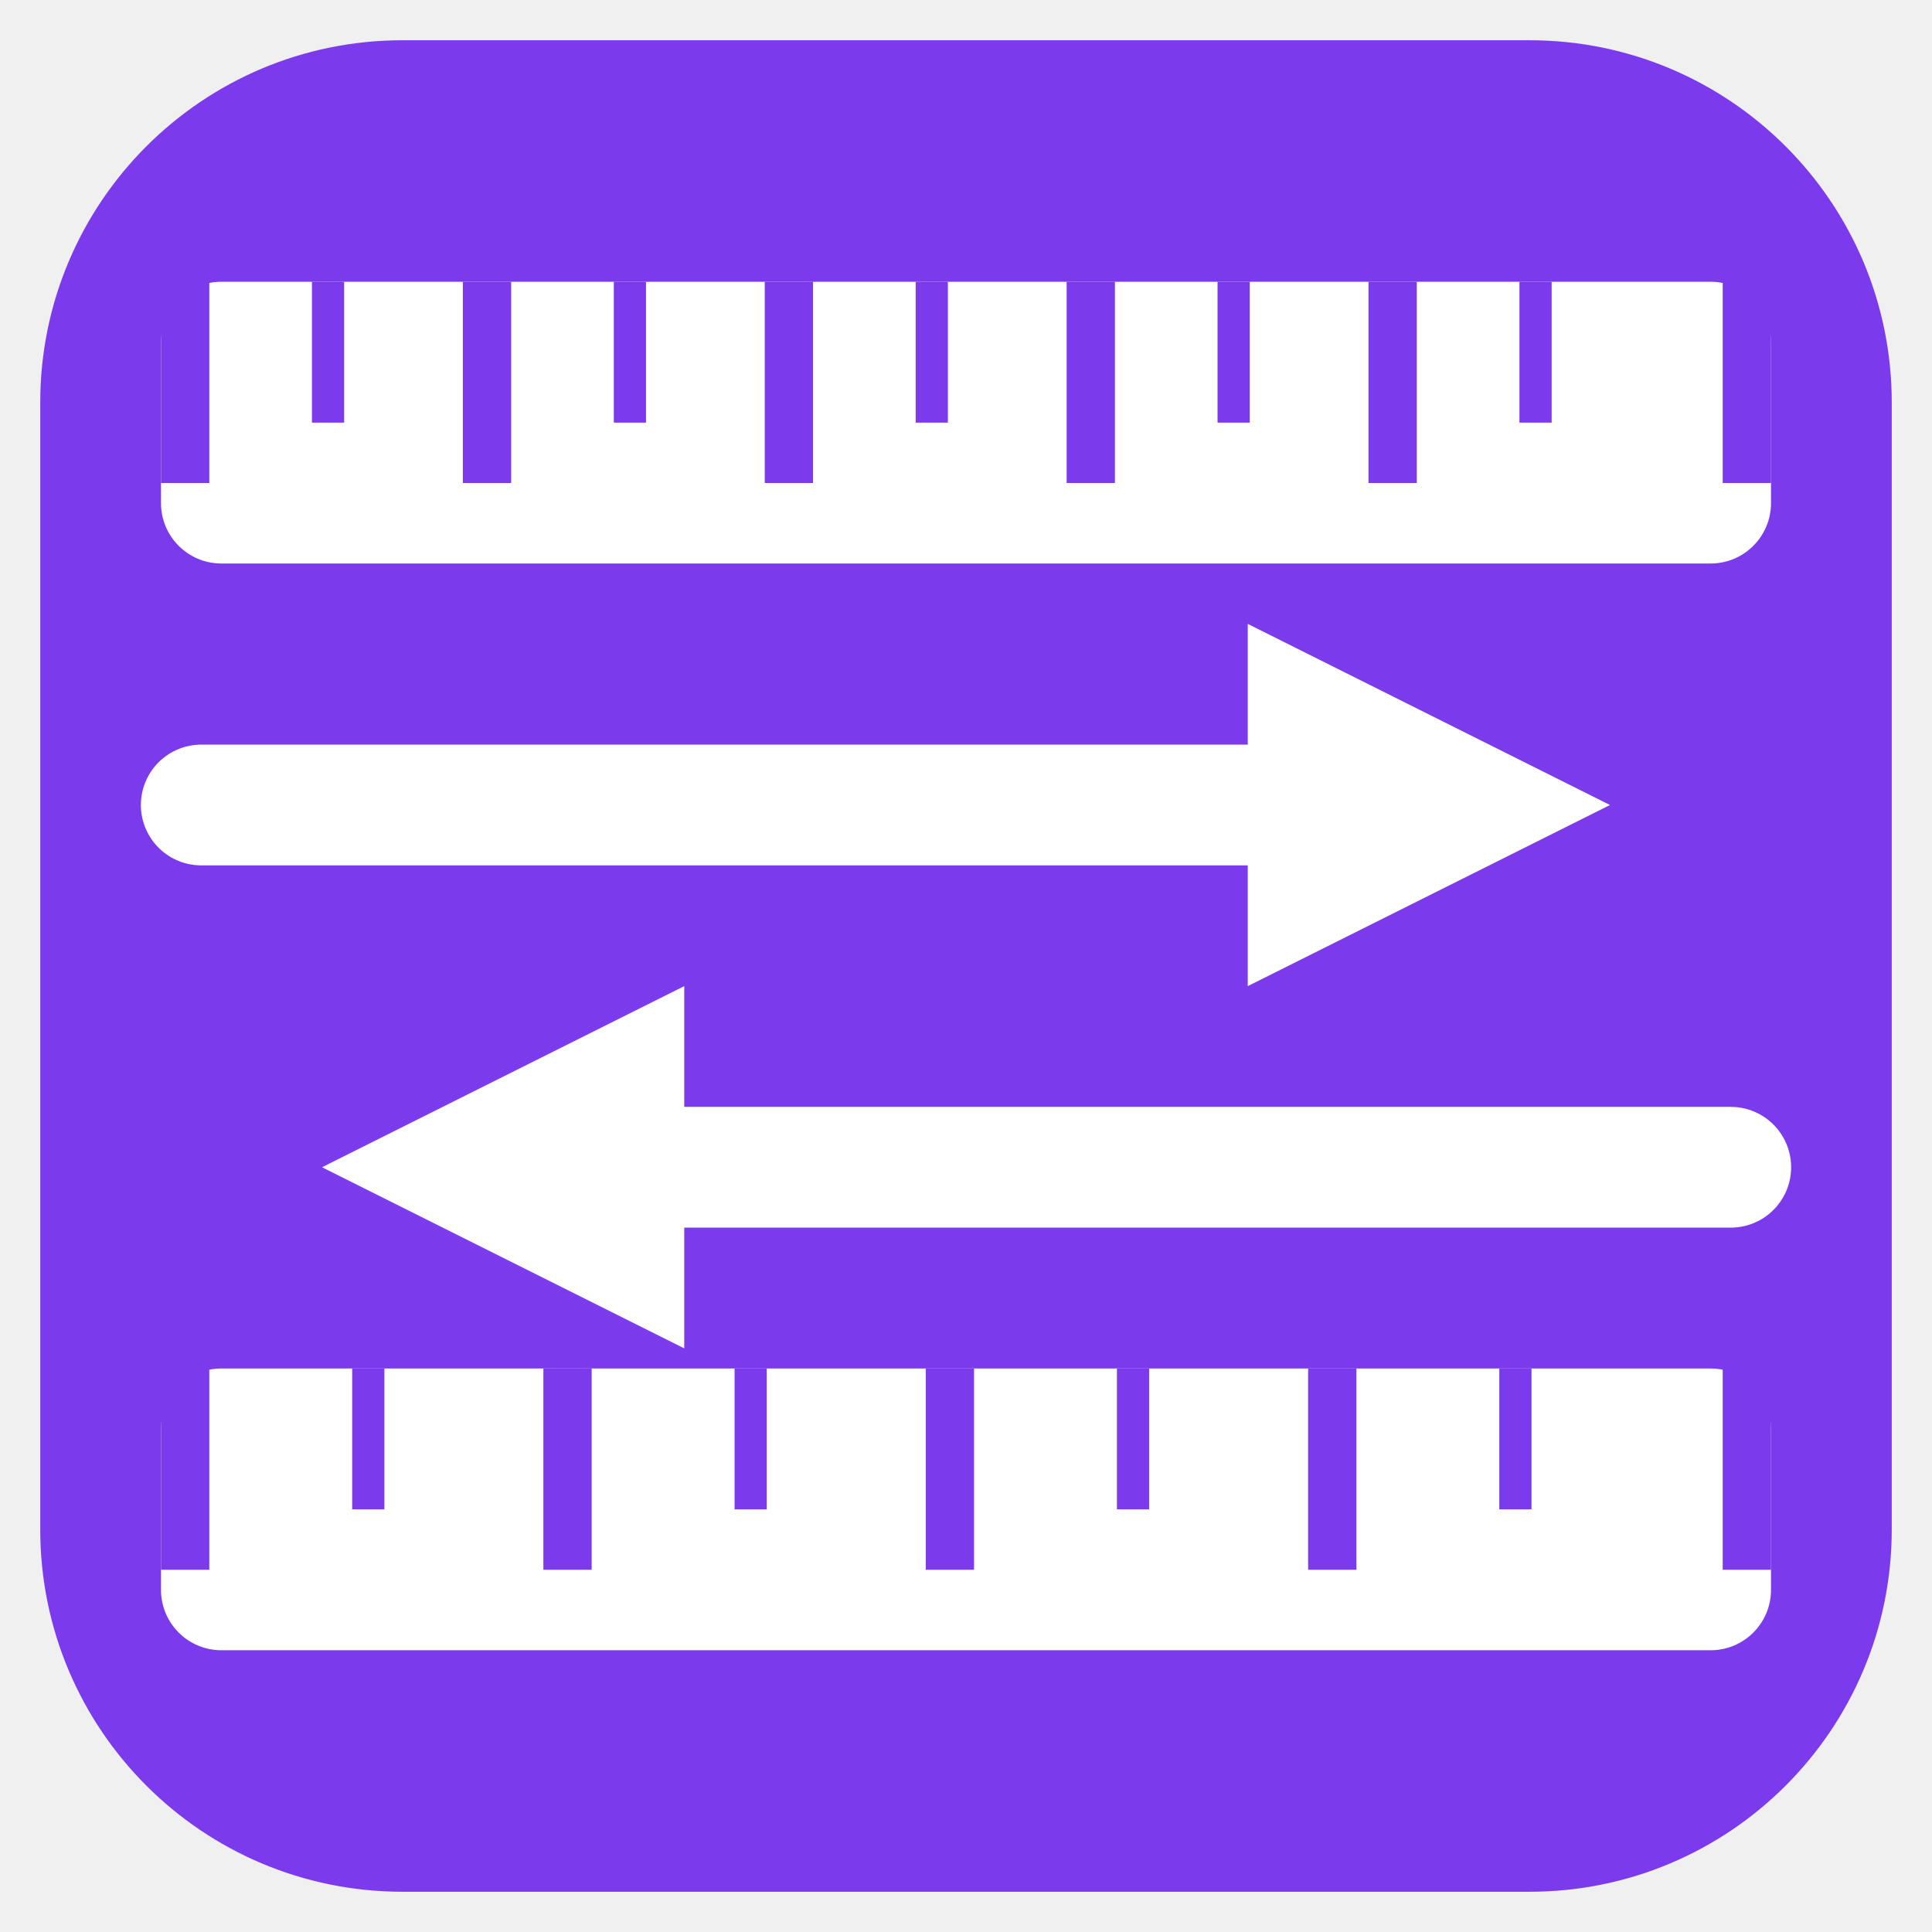
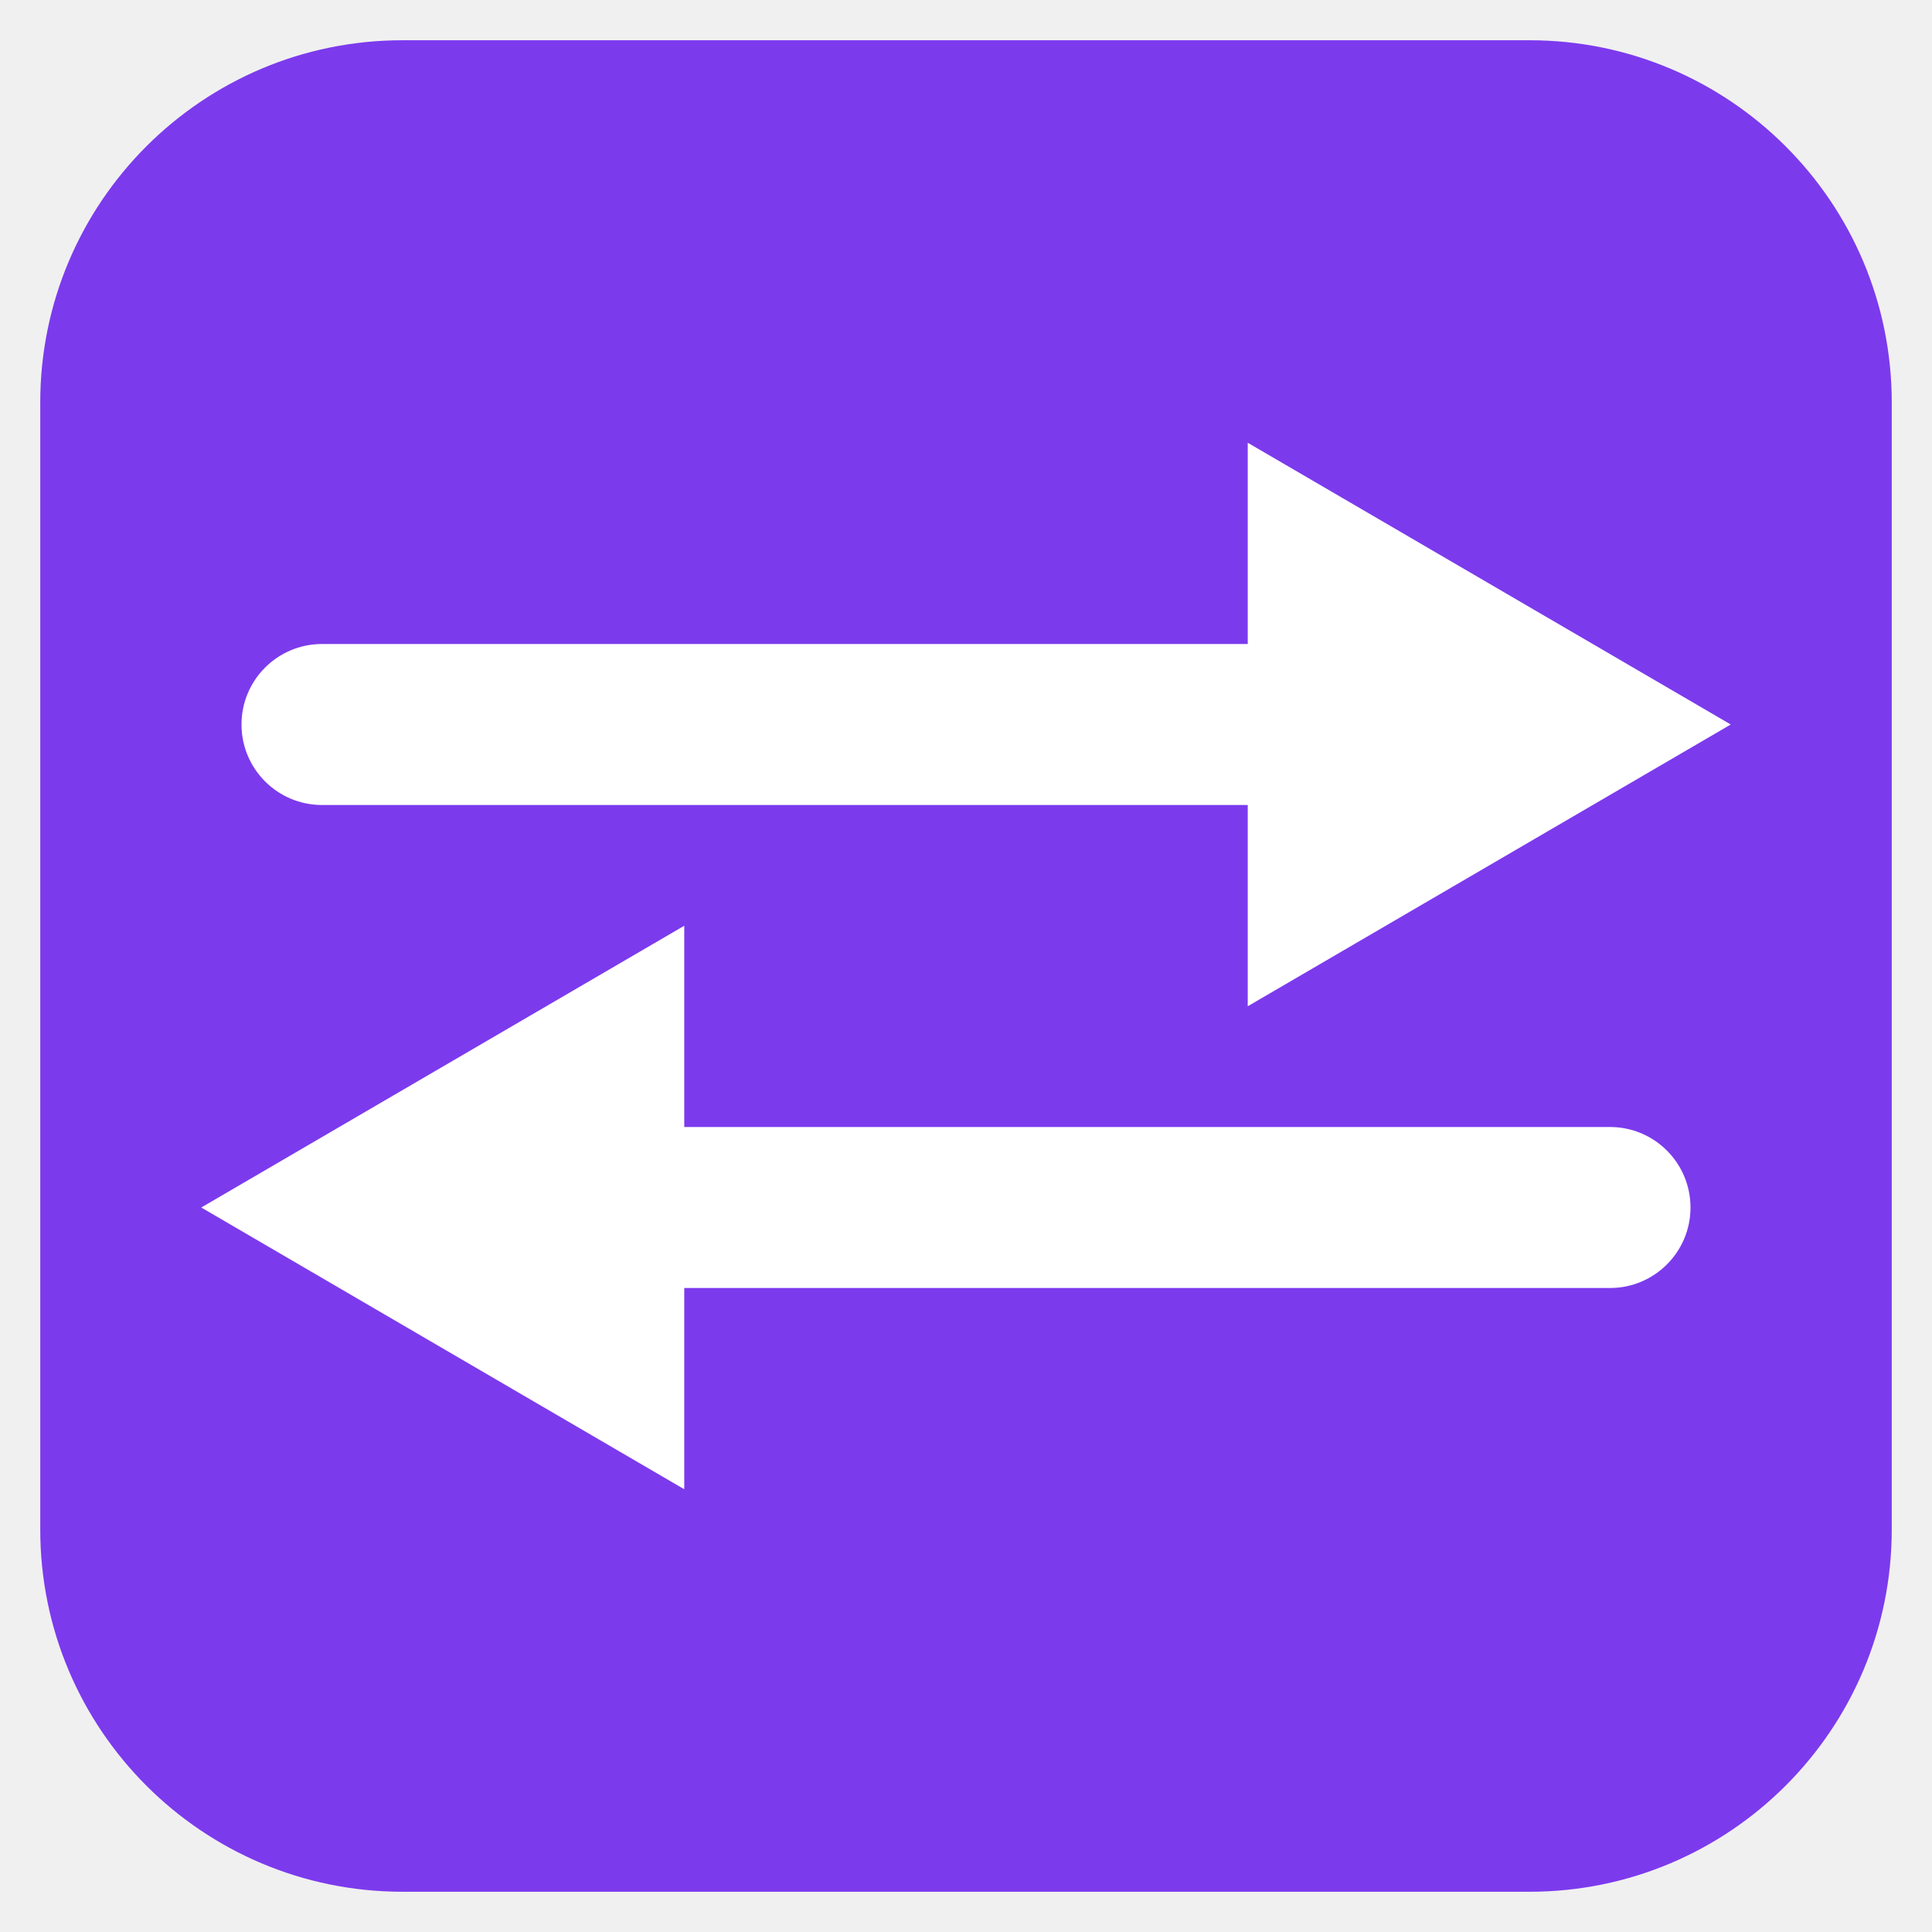
<svg xmlns="http://www.w3.org/2000/svg" width="48" height="48" viewBox="0 0 48 48">
  <rect x="1" y="1" width="46" height="46" rx="9" fill="#7C3AED" />
-   <rect x="4" y="7" width="40" height="7" rx="1.5" fill="white" />
-   <rect x="4" y="7" width="1.2" height="5" fill="#7C3AED" />
-   <rect x="11.5" y="7" width="1.2" height="5" fill="#7C3AED" />
-   <rect x="19" y="7" width="1.2" height="5" fill="#7C3AED" />
-   <rect x="26.5" y="7" width="1.2" height="5" fill="#7C3AED" />
-   <rect x="34" y="7" width="1.2" height="5" fill="#7C3AED" />
-   <rect x="42.8" y="7" width="1.2" height="5" fill="#7C3AED" />
-   <rect x="7.75" y="7" width="0.8" height="3.5" fill="#7C3AED" />
-   <rect x="15.25" y="7" width="0.8" height="3.5" fill="#7C3AED" />
-   <rect x="22.75" y="7" width="0.8" height="3.5" fill="#7C3AED" />
-   <rect x="30.25" y="7" width="0.8" height="3.5" fill="#7C3AED" />
-   <rect x="37.75" y="7" width="0.8" height="3.5" fill="#7C3AED" />
-   <line x1="5" y1="20" x2="33" y2="20" stroke="white" stroke-width="3" stroke-linecap="round" />
-   <polygon points="31,15.5 31,24.5 40,20" fill="white" />
-   <line x1="43" y1="29" x2="15" y2="29" stroke="white" stroke-width="3" stroke-linecap="round" />
-   <polygon points="17,24.5 17,33.5 8,29" fill="white" />
-   <rect x="4" y="34" width="40" height="7" rx="1.5" fill="white" />
-   <rect x="4" y="34" width="1.2" height="5" fill="#7C3AED" />
-   <rect x="13.5" y="34" width="1.2" height="5" fill="#7C3AED" />
-   <rect x="23" y="34" width="1.2" height="5" fill="#7C3AED" />
-   <rect x="32.5" y="34" width="1.2" height="5" fill="#7C3AED" />
-   <rect x="42.8" y="34" width="1.2" height="5" fill="#7C3AED" />
-   <rect x="8.75" y="34" width="0.8" height="3.5" fill="#7C3AED" />
-   <rect x="18.25" y="34" width="0.8" height="3.5" fill="#7C3AED" />
-   <rect x="27.75" y="34" width="0.8" height="3.5" fill="#7C3AED" />
-   <rect x="37.25" y="34" width="0.8" height="3.5" fill="#7C3AED" />
+   <rect x="6" y="16" width="27" height="4" rx="2" fill="white" />
+   <polygon points="31,11 31,25 43,18" fill="white" />
+   <rect x="15" y="28" width="27" height="4" rx="2" fill="white" />
+   <polygon points="17,23 17,37 5,30" fill="white" />
</svg>
